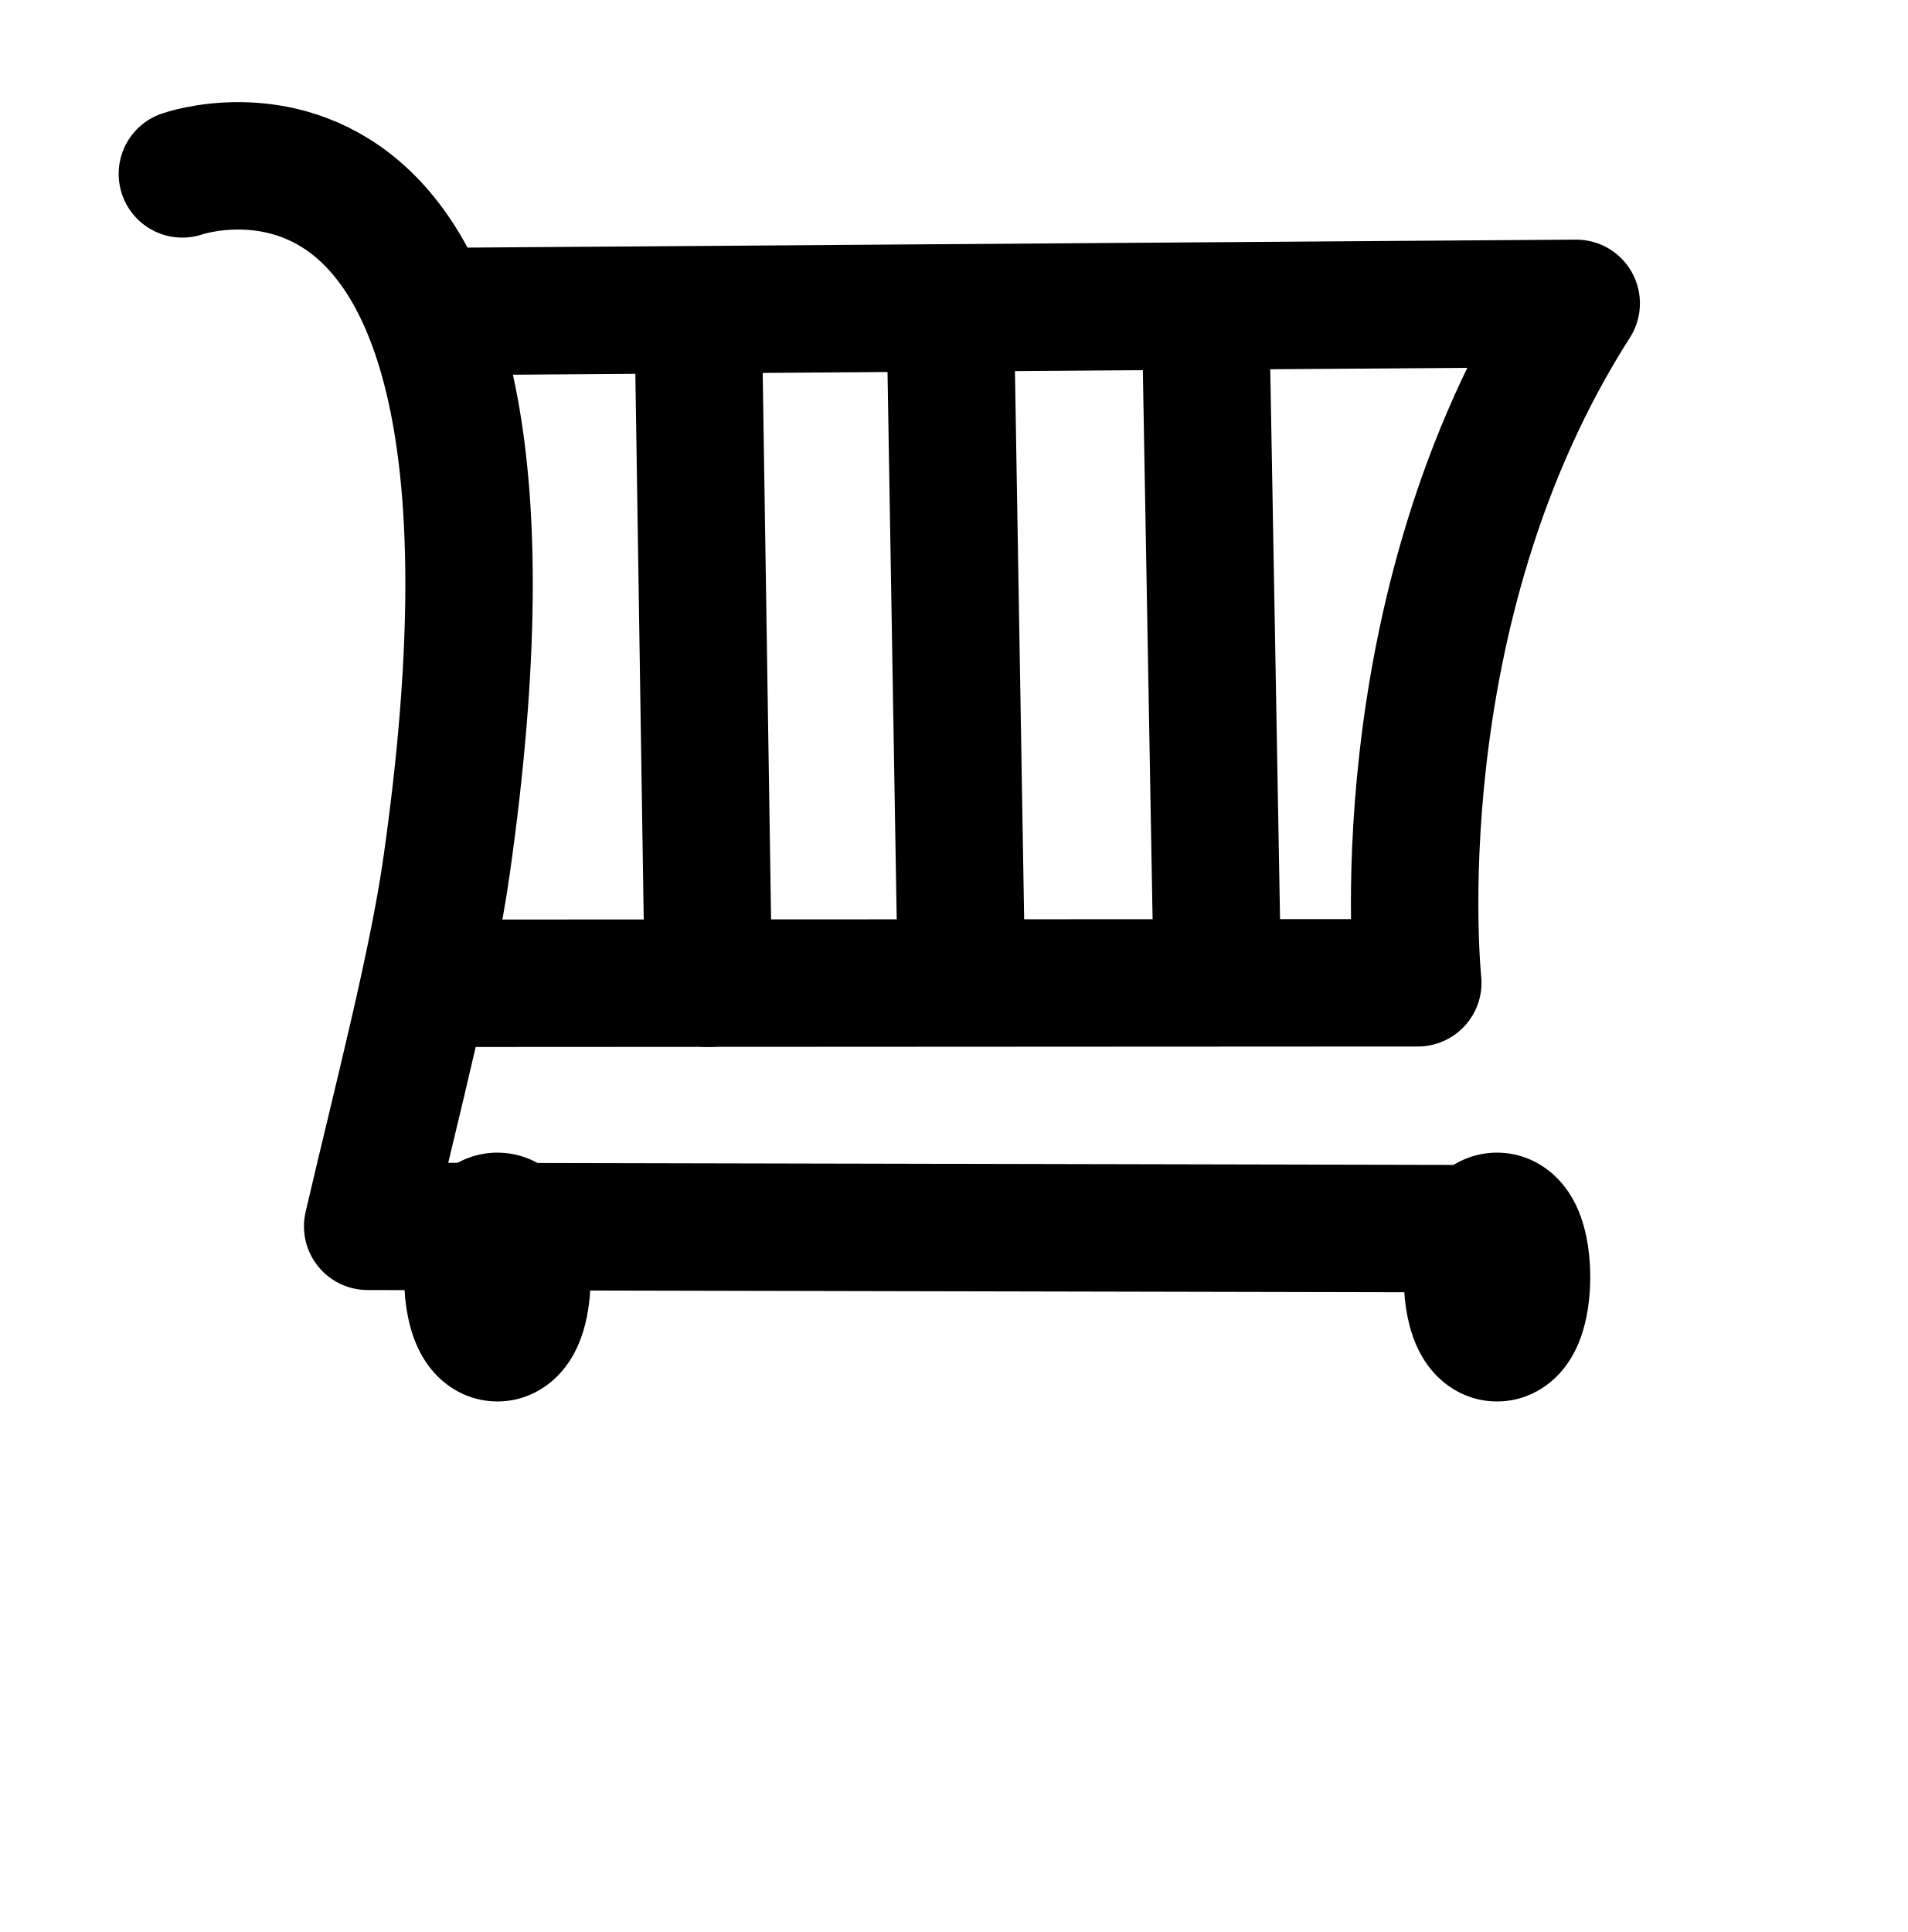
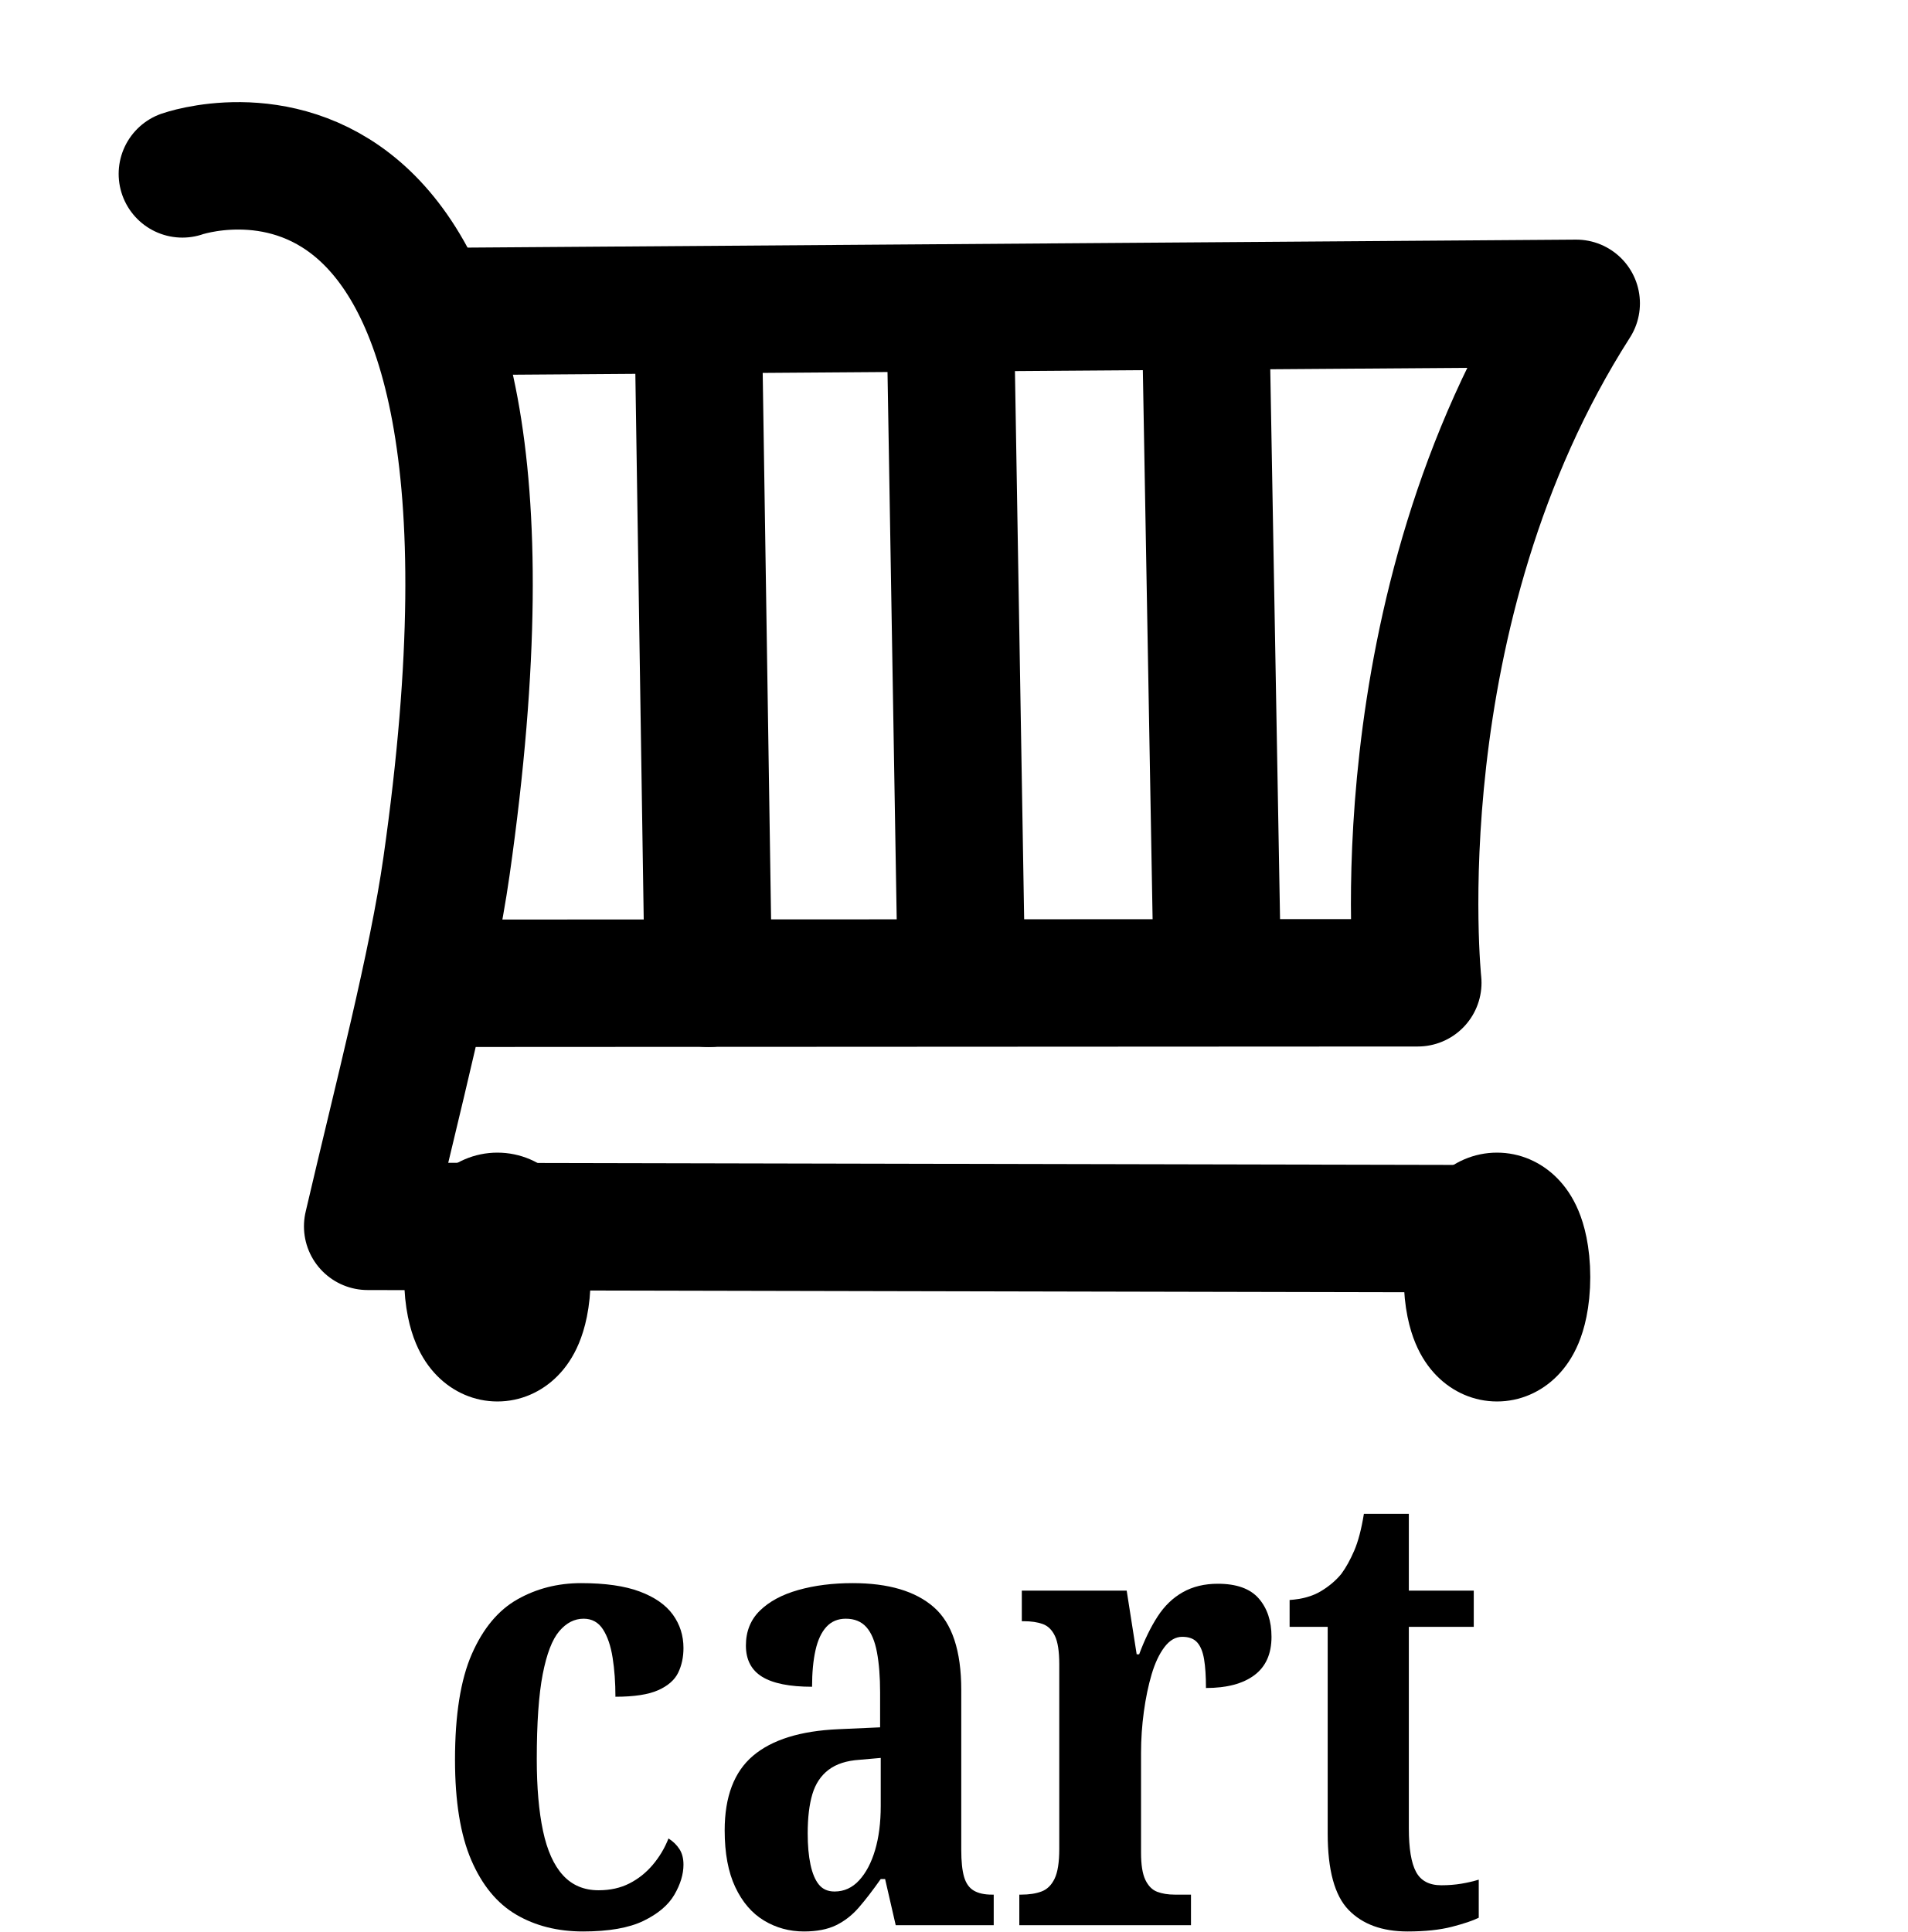
<svg xmlns="http://www.w3.org/2000/svg" viewBox="0 0 237 240" style="fill-rule:evenodd;clip-rule:evenodd;stroke-linecap:round;stroke-linejoin:round;stroke-miterlimit:1.5;">
  <g transform="matrix(1,0,0,1,-410.689,-127.8894)">
    <g transform="matrix(1,0,0,1,69.2771,276.722)">
      <g transform="matrix(1,0,0,1,-200.0451,40.82753)">
        <g transform="matrix(1,0,0,1,-240.0317,-489.9311)">
          <path d="M804.144,321.872C804.144,321.872 851.596,305.204 836.953,407.9C835.207,420.151 830.863,436.732 827.163,452.61L969.081,452.911" style="fill:none;stroke:currentColor;stroke-width:15.83px;" />
        </g>
        <g transform="matrix(1,0,0,1,-240.0317,-489.9311)">
          <path d="M836.847,422.418L957.617,422.356C957.617,422.356 952.747,376.342 977.296,337.953L839.008,338.949" style="fill:none;stroke:currentColor;stroke-width:15.83px;" />
        </g>
        <g transform="matrix(0.989466,0,0,3.093583,-121.8521,-1504.862)">
          <ellipse cx="858.318" cy="476.419" rx="9.944" ry="3.231" style="fill:currentColor;stroke:currentColor;stroke-width:3.53px;" />
        </g>
        <g transform="matrix(0.989466,0,0,3.093583,-246.0291,-1504.862)">
          <ellipse cx="858.318" cy="476.419" rx="9.944" ry="3.231" style="fill:currentColor;stroke:currentColor;stroke-width:3.53px;" />
        </g>
        <g transform="matrix(1,0,0,1,-258.465,-467.6931)">
          <path d="M918.032,320.752L919.299,396.143" style="fill:none;stroke:currentColor;stroke-width:15.83px;" />
        </g>
        <g transform="matrix(0.999722,-0.023567,0.023567,0.999722,-234.0375,-445.2574)">
          <path d="M918.032,320.752L917.6,395.437" style="fill:none;stroke:currentColor;stroke-width:15.83px;" />
        </g>
        <g transform="matrix(1,0.00001,0.00001,1.00117,-237.0198,-470.7841)">
          <path d="M865.216,320.915L866.473,402.791" style="fill:none;stroke:currentColor;stroke-width:15.82px;" />
        </g>
      </g>
+       <g transform="matrix(6.462243,0,0,6.462243,-567.8536,-2022.964)" fill="currentColor">
+         <path d="M151.911,327.141C151.423,327.141 150.995,327.033 150.627,326.817C150.259,326.601 149.971,326.251 149.763,325.767C149.555,325.283 149.451,324.641 149.451,323.841C149.451,322.977 149.559,322.299 149.775,321.807C149.991,321.315 150.283,320.965 150.651,320.757C151.019,320.549 151.427,320.445 151.875,320.445C152.339,320.445 152.715,320.499 153.003,320.607C153.291,320.715 153.503,320.863 153.639,321.051C153.775,321.239 153.843,321.453 153.843,321.693C153.843,321.869 153.809,322.027 153.741,322.167C153.673,322.307 153.545,322.419 153.357,322.503C153.169,322.587 152.895,322.629 152.535,322.629C152.535,322.357 152.517,322.107 152.481,321.879C152.445,321.651 152.383,321.469 152.295,321.333C152.207,321.197 152.083,321.129 151.923,321.129C151.747,321.129 151.591,321.209 151.455,321.369C151.319,321.529 151.213,321.805 151.137,322.197C151.061,322.589 151.023,323.133 151.023,323.829C151.023,324.373 151.063,324.833 151.143,325.209C151.223,325.585 151.351,325.869 151.527,326.061C151.703,326.253 151.931,326.349 152.211,326.349C152.435,326.349 152.633,326.305 152.805,326.217C152.977,326.129 153.127,326.009 153.255,325.857C153.383,325.705 153.483,325.537 153.555,325.353C153.643,325.409 153.713,325.477 153.765,325.557C153.817,325.637 153.843,325.737 153.843,325.857C153.843,326.041 153.785,326.233 153.669,326.433C153.553,326.633 153.355,326.801 153.075,326.937C152.795,327.073 152.407,327.141 151.911,327.141Z" style="fill-rule:nonzero;" />
+         <path d="M156.159,327.141C155.879,327.141 155.623,327.071 155.391,326.931C155.159,326.791 154.975,326.577 154.839,326.289C154.703,326.001 154.635,325.637 154.635,325.197C154.635,324.549 154.817,324.071 155.181,323.763C155.545,323.455 156.091,323.285 156.819,323.253L157.623,323.217L157.623,322.545C157.623,322.249 157.603,321.993 157.563,321.777C157.523,321.561 157.455,321.399 157.359,321.291C157.263,321.183 157.131,321.129 156.963,321.129C156.811,321.129 156.687,321.181 156.591,321.285C156.495,321.389 156.425,321.539 156.381,321.735C156.337,321.931 156.315,322.165 156.315,322.437C155.883,322.437 155.563,322.373 155.355,322.245C155.147,322.117 155.043,321.917 155.043,321.645C155.043,321.373 155.133,321.149 155.313,320.973C155.493,320.797 155.739,320.665 156.051,320.577C156.363,320.489 156.711,320.445 157.095,320.445C157.783,320.445 158.303,320.599 158.655,320.907C159.007,321.215 159.183,321.745 159.183,322.497L159.183,325.569C159.183,325.793 159.201,325.967 159.237,326.091C159.273,326.215 159.335,326.303 159.423,326.355C159.511,326.407 159.627,326.433 159.771,326.433L159.807,326.433L159.807,327.021L157.923,327.021L157.719,326.133L157.635,326.133C157.483,326.349 157.343,326.531 157.215,326.679C157.087,326.827 156.941,326.941 156.777,327.021C156.613,327.101 156.407,327.141 156.159,327.141ZM156.747,326.373C156.931,326.373 157.089,326.301 157.221,326.157C157.353,326.013 157.455,325.819 157.527,325.575C157.599,325.331 157.635,325.049 157.635,324.729L157.635,323.805L157.227,323.841C156.979,323.857 156.781,323.921 156.633,324.033C156.485,324.145 156.381,324.301 156.321,324.501C156.261,324.701 156.231,324.953 156.231,325.257C156.231,325.489 156.249,325.689 156.285,325.857C156.321,326.025 156.375,326.153 156.447,326.241C156.519,326.329 156.619,326.373 156.747,326.373Z" style="fill-rule:nonzero;" />
+         <path d="M160.299,327.021L160.299,326.433L160.335,326.433C160.487,326.433 160.617,326.413 160.725,326.373C160.833,326.333 160.917,326.251 160.977,326.127C161.037,326.003 161.067,325.813 161.067,325.557L161.067,322.005C161.067,321.757 161.039,321.575 160.983,321.459C160.927,321.343 160.849,321.267 160.749,321.231C160.649,321.195 160.527,321.177 160.383,321.177L160.347,321.177L160.347,320.589L162.363,320.589L162.555,321.813L162.603,321.813C162.707,321.533 162.825,321.291 162.957,321.087C163.089,320.883 163.251,320.727 163.443,320.619C163.635,320.511 163.859,320.457 164.115,320.457C164.475,320.457 164.737,320.551 164.901,320.739C165.065,320.927 165.147,321.173 165.147,321.477C165.147,321.805 165.037,322.051 164.817,322.215C164.597,322.379 164.287,322.461 163.887,322.461C163.887,322.237 163.875,322.053 163.851,321.909C163.827,321.765 163.783,321.657 163.719,321.585C163.655,321.513 163.559,321.477 163.431,321.477C163.303,321.477 163.189,321.543 163.089,321.675C162.989,321.807 162.907,321.981 162.843,322.197C162.779,322.413 162.729,322.653 162.693,322.917C162.657,323.181 162.639,323.445 162.639,323.709L162.639,325.629C162.639,325.861 162.667,326.035 162.723,326.151C162.779,326.267 162.855,326.343 162.951,326.379C163.047,326.415 163.159,326.433 163.287,326.433L163.599,326.433L163.599,327.021L160.299,327.021Z" style="fill-rule:nonzero;" />
+         <path d="M167.763,327.141C167.275,327.141 166.897,327.003 166.629,326.727C166.361,326.451 166.227,325.961 166.227,325.257L166.227,321.285L165.495,321.285L165.495,320.769C165.735,320.753 165.935,320.697 166.095,320.601C166.255,320.505 166.387,320.393 166.491,320.265C166.579,320.145 166.661,319.997 166.737,319.821C166.813,319.645 166.875,319.409 166.923,319.113L167.787,319.113L167.787,320.589L169.035,320.589L169.035,321.285L167.787,321.285L167.787,325.161C167.787,325.545 167.833,325.823 167.925,325.995C168.017,326.167 168.179,326.253 168.411,326.253C168.547,326.253 168.675,326.243 168.795,326.223C168.915,326.203 169.027,326.177 169.131,326.145L169.131,326.877C169.019,326.933 168.847,326.991 168.615,327.051C168.383,327.111 168.099,327.141 167.763,327.141Z" style="fill-rule:nonzero;" />
+       </g>
    </g>
  </g>
</svg>
